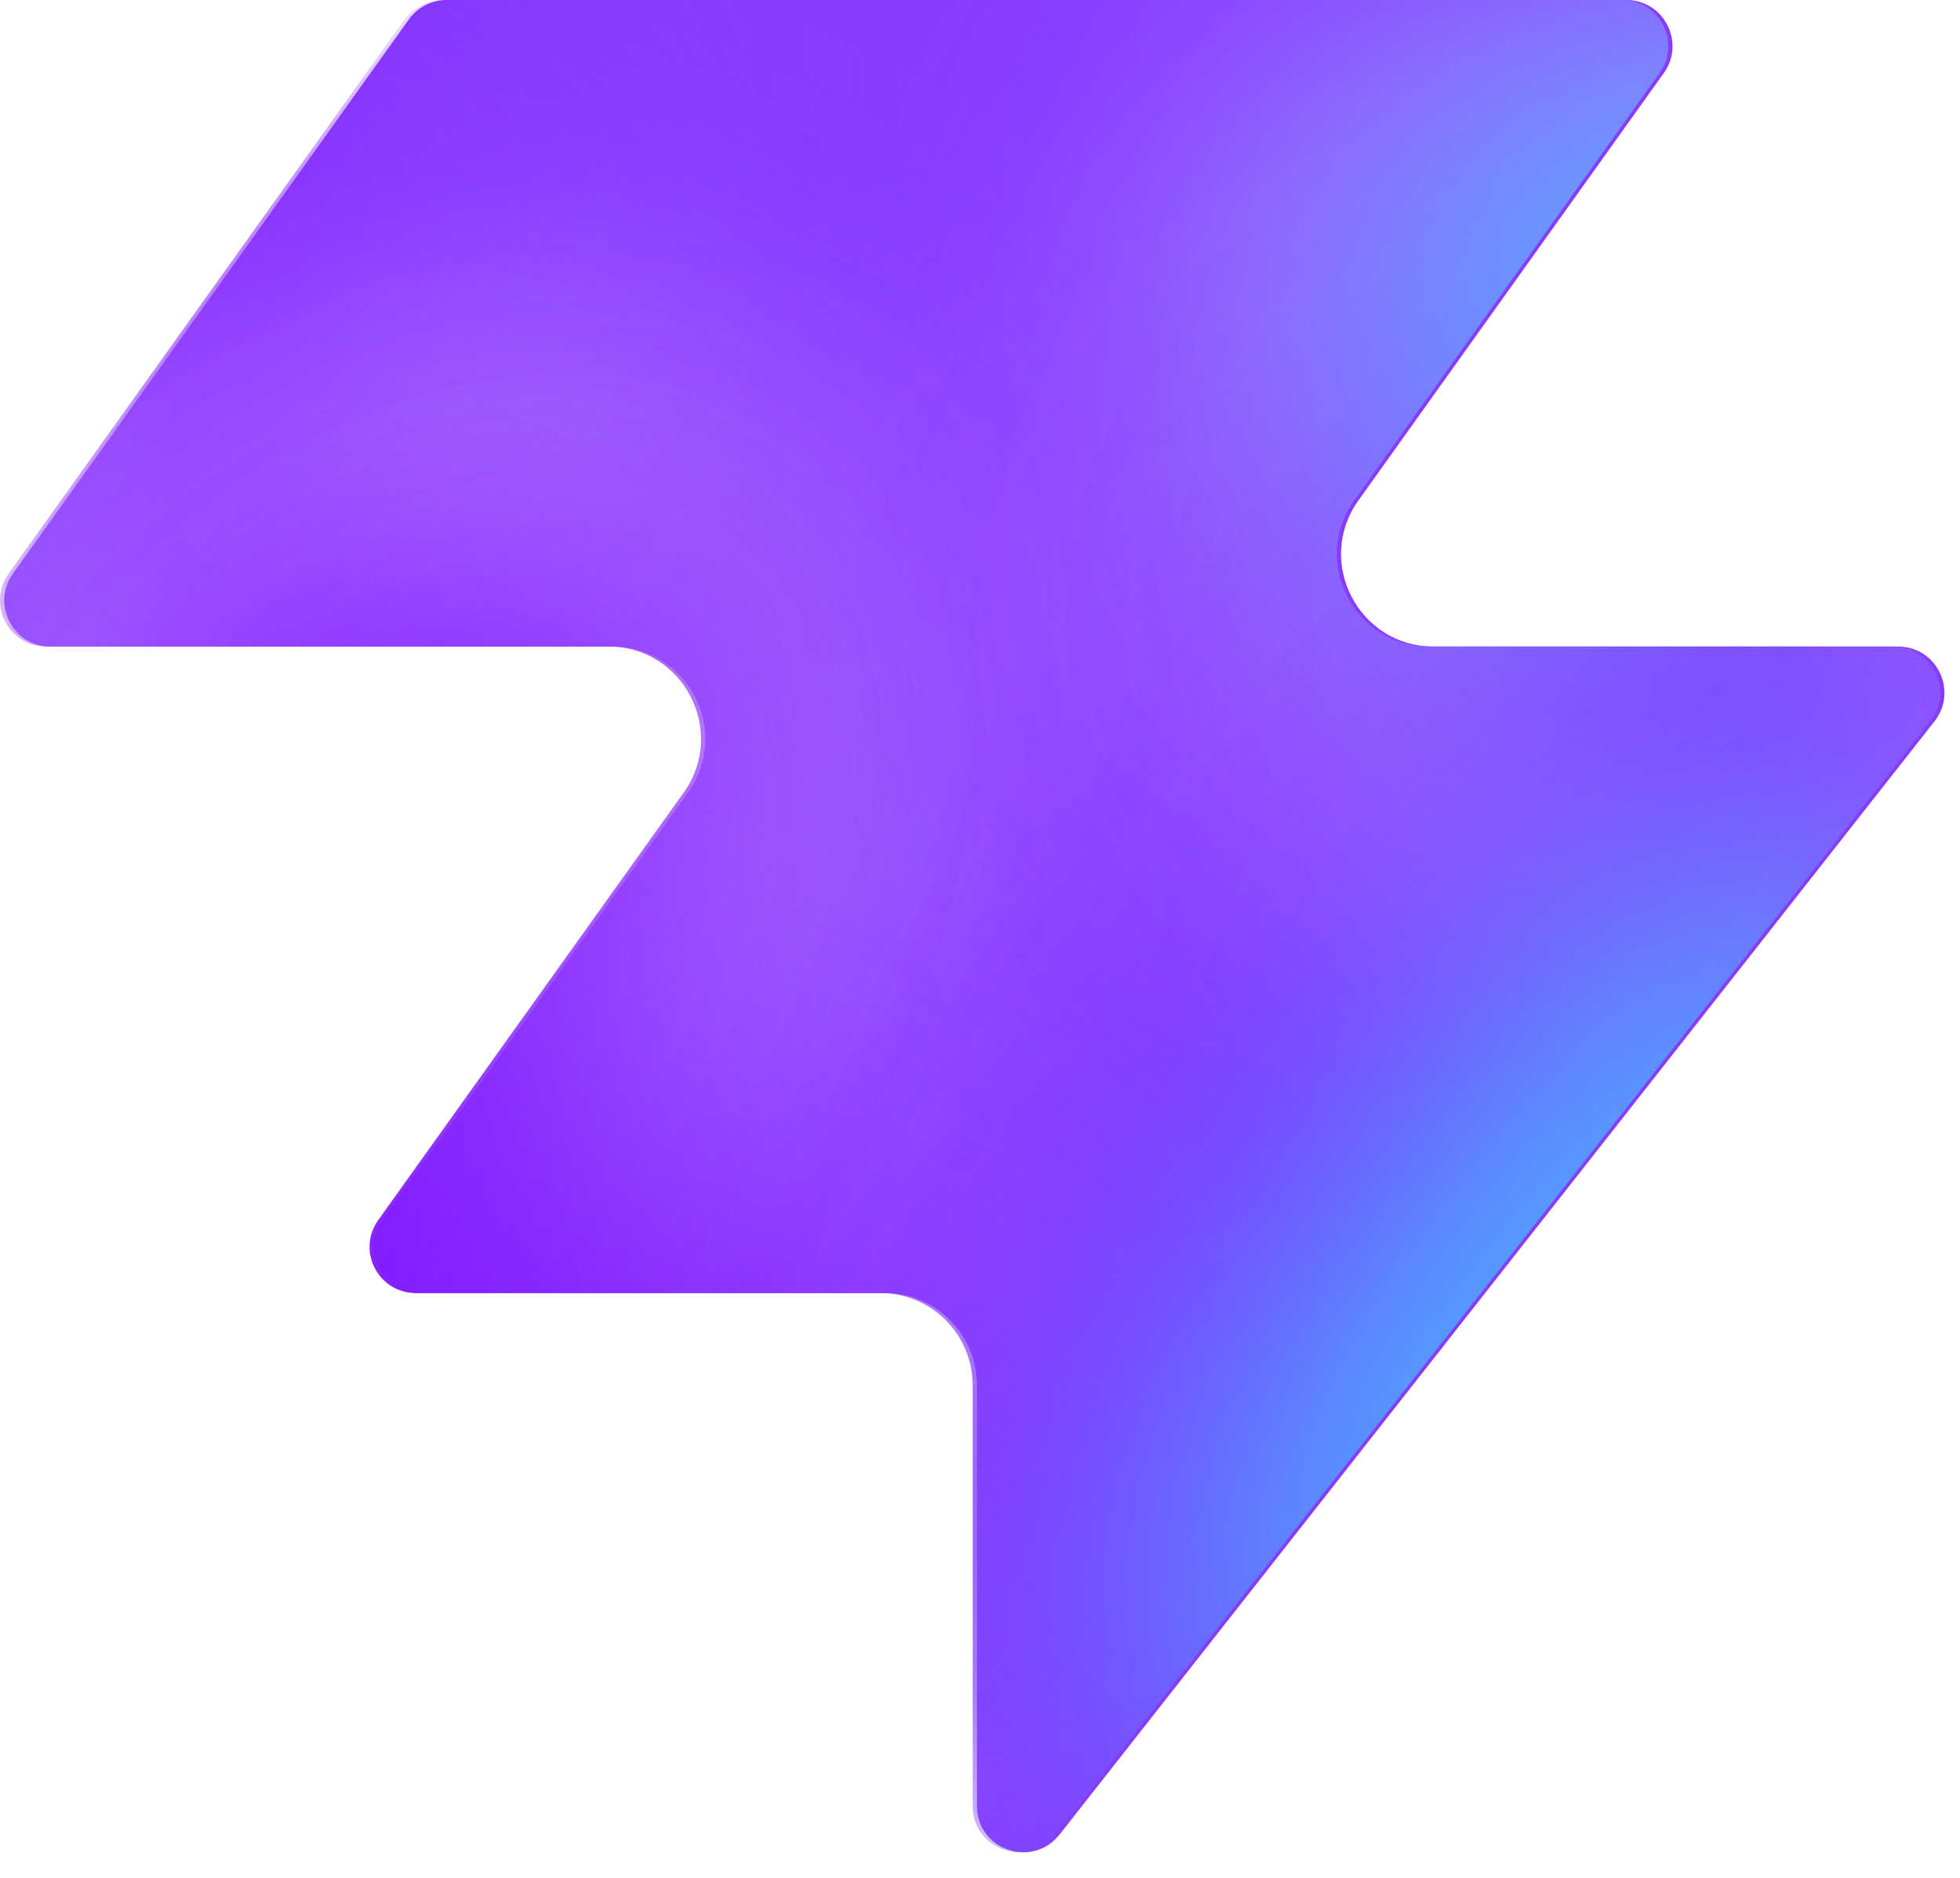
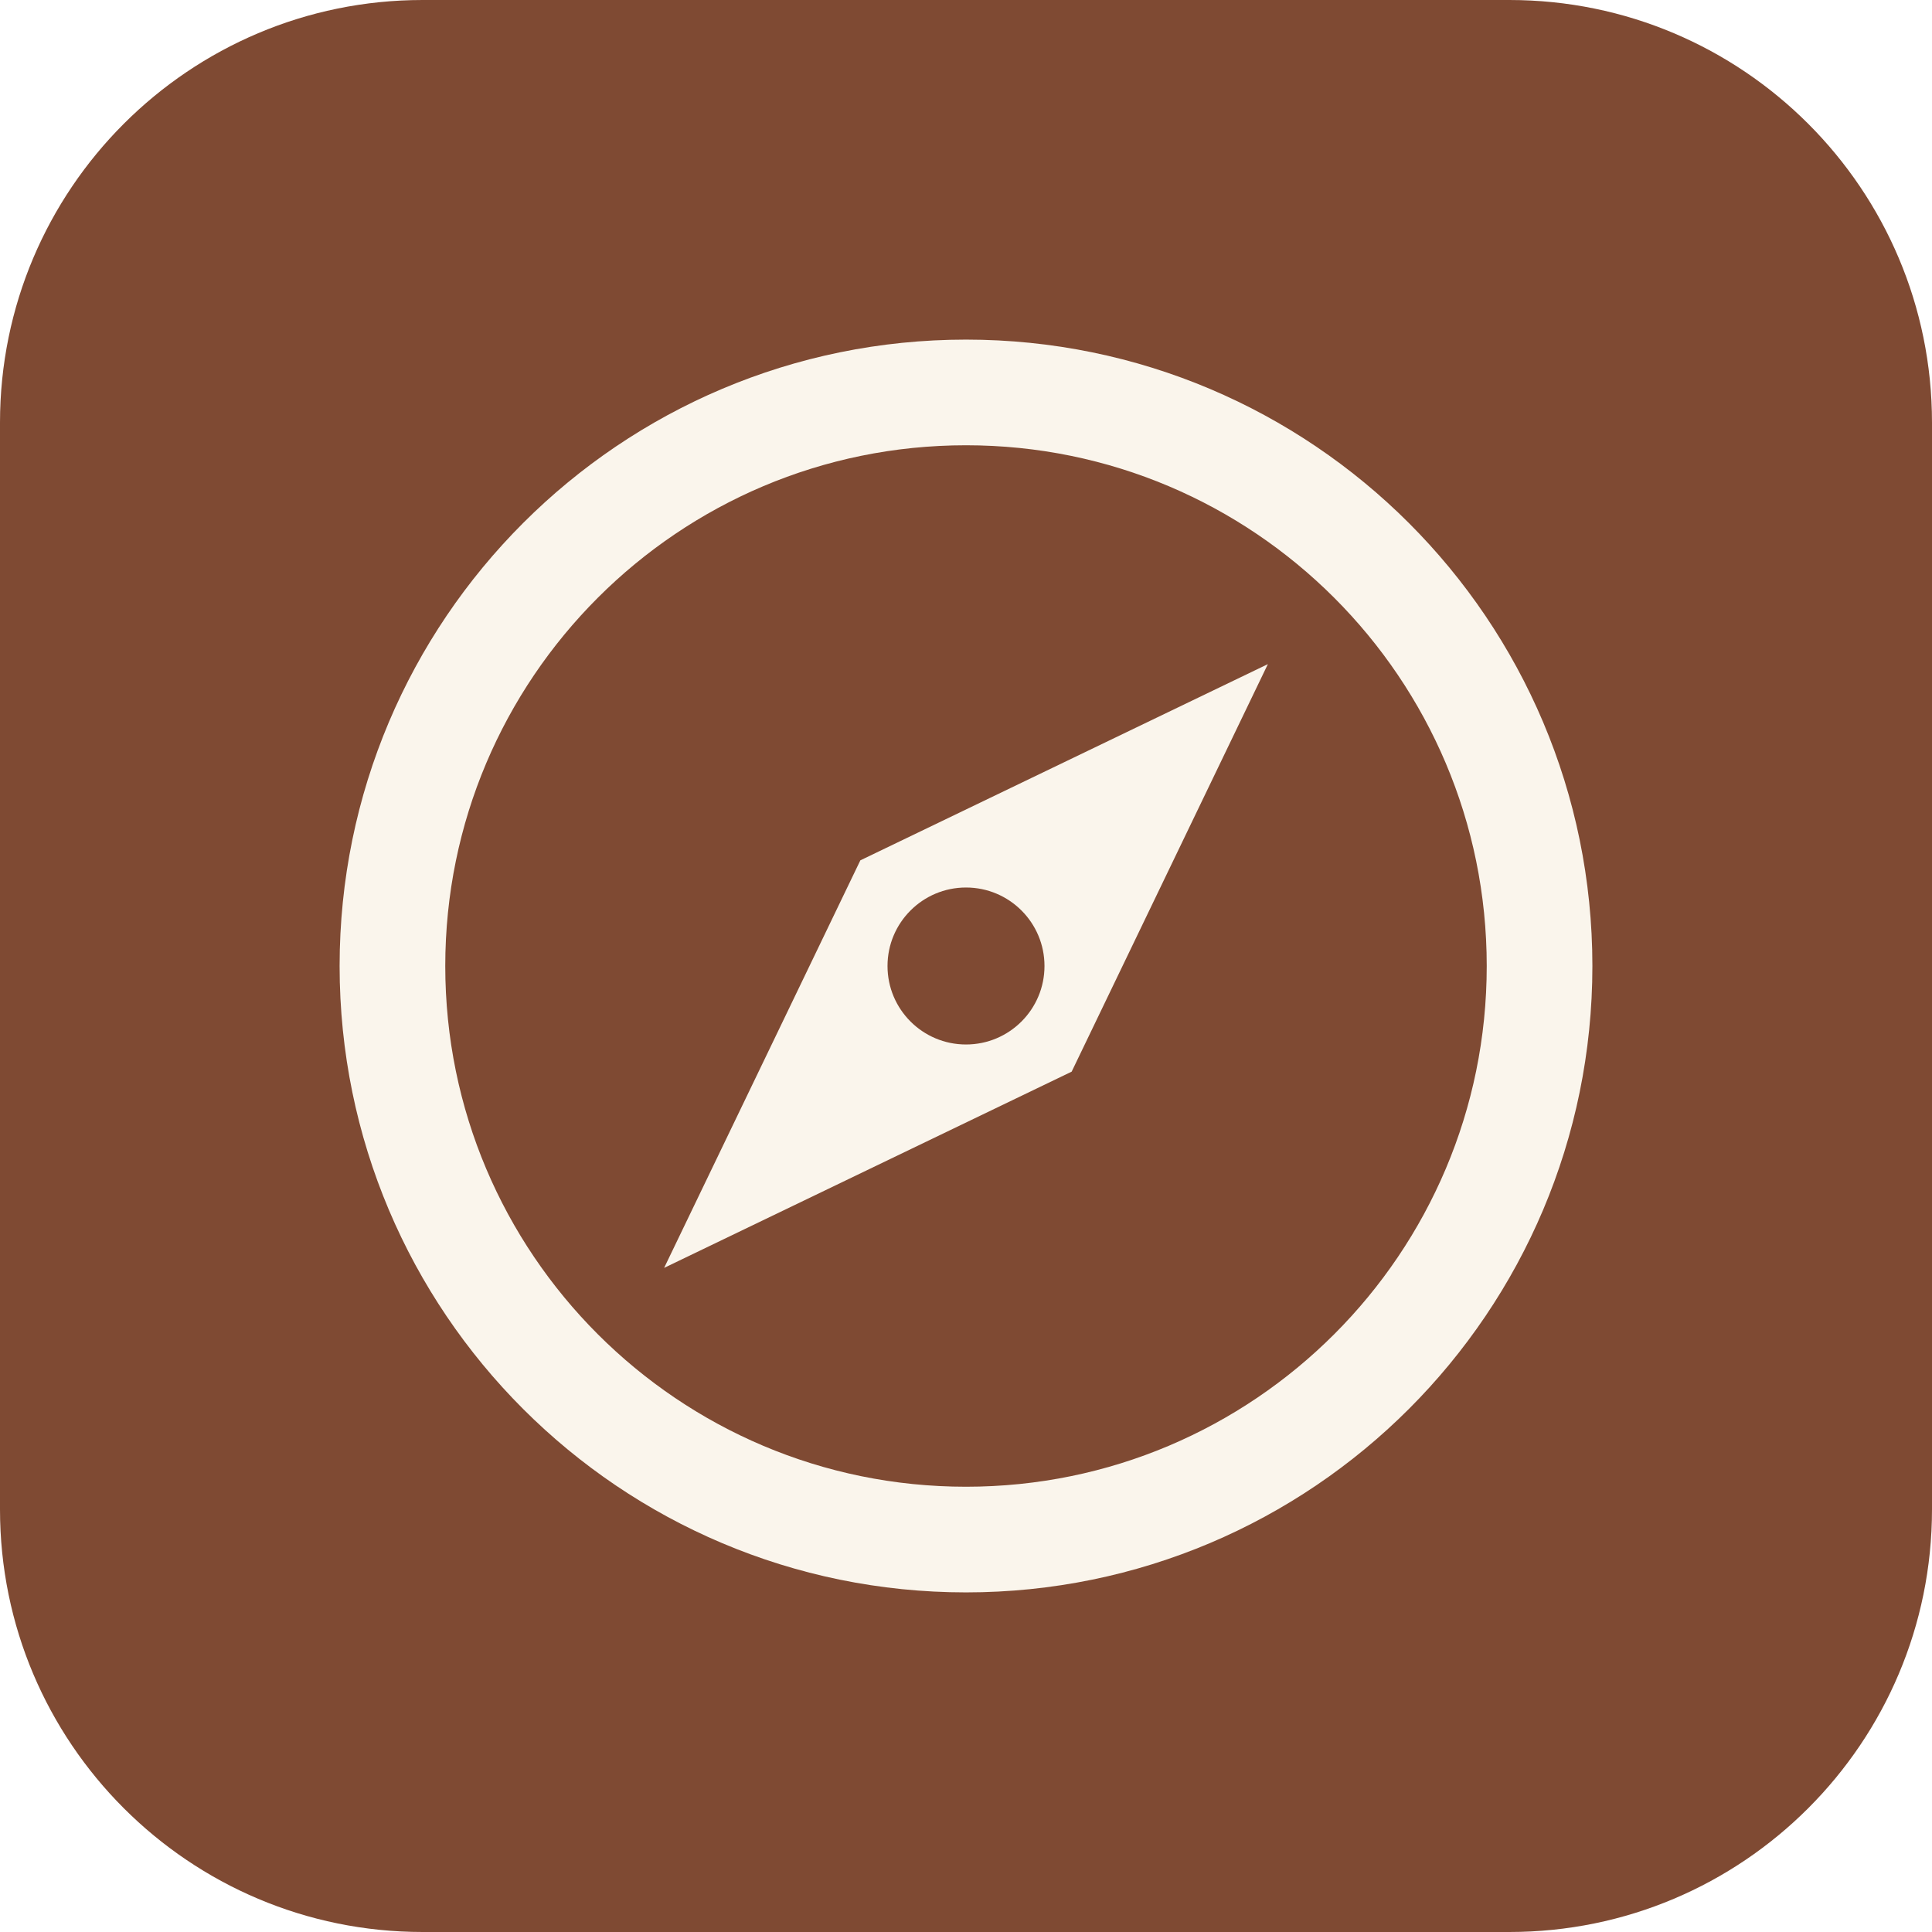
- <svg xmlns="http://www.w3.org/2000/svg" width="48" height="46" fill="none" viewBox="0 0 48 46">
-   <path fill="#863bff" d="M25.946 44.938c-.664.845-2.021.375-2.021-.698V33.937a2.26 2.26 0 0 0-2.262-2.262H10.287c-.92 0-1.456-1.04-.92-1.788l7.48-10.471c1.07-1.497 0-3.578-1.842-3.578H1.237c-.92 0-1.456-1.04-.92-1.788L10.013.474c.214-.297.556-.474.92-.474h28.894c.92 0 1.456 1.04.92 1.788l-7.48 10.471c-1.07 1.498 0 3.579 1.842 3.579h11.377c.943 0 1.473 1.088.89 1.83L25.947 44.94z" style="fill:#863bff;fill:color(display-p3 .525 .23 1);fill-opacity:1" />
-   <mask id="a" width="48" height="46" x="0" y="0" maskUnits="userSpaceOnUse" style="mask-type:alpha">
-     <path fill="#000" d="M25.842 44.938c-.664.844-2.021.375-2.021-.698V33.937a2.26 2.26 0 0 0-2.262-2.262H10.183c-.92 0-1.456-1.04-.92-1.788l7.48-10.471c1.07-1.498 0-3.579-1.842-3.579H1.133c-.92 0-1.456-1.04-.92-1.787L9.91.473c.214-.297.556-.474.92-.474h28.894c.92 0 1.456 1.04.92 1.788l-7.48 10.471c-1.07 1.498 0 3.578 1.842 3.578h11.377c.943 0 1.473 1.088.89 1.832L25.843 44.94z" style="fill:#000;fill-opacity:1" />
-   </mask>
-   <g mask="url(#a)">
-     <g filter="url(#b)">
-       <ellipse cx="5.508" cy="14.704" fill="#ede6ff" rx="5.508" ry="14.704" style="fill:#ede6ff;fill:color(display-p3 .927 .903 1);fill-opacity:1" transform="matrix(.00324 1 1 -.00324 -4.47 31.516)" />
-     </g>
-     <g filter="url(#c)">
-       <ellipse cx="10.399" cy="29.851" fill="#ede6ff" rx="10.399" ry="29.851" style="fill:#ede6ff;fill:color(display-p3 .927 .903 1);fill-opacity:1" transform="matrix(.00324 1 1 -.00324 -39.328 7.883)" />
-     </g>
-     <g filter="url(#d)">
-       <ellipse cx="5.508" cy="30.487" fill="#7e14ff" rx="5.508" ry="30.487" style="fill:#7e14ff;fill:color(display-p3 .492 .077 1);fill-opacity:1" transform="rotate(89.814 -25.913 -14.639)scale(1 -1)" />
-     </g>
-     <g filter="url(#e)">
-       <ellipse cx="5.508" cy="30.599" fill="#7e14ff" rx="5.508" ry="30.599" style="fill:#7e14ff;fill:color(display-p3 .492 .077 1);fill-opacity:1" transform="rotate(89.814 -32.644 -3.334)scale(1 -1)" />
-     </g>
-     <g filter="url(#f)">
-       <ellipse cx="5.508" cy="30.599" fill="#7e14ff" rx="5.508" ry="30.599" style="fill:#7e14ff;fill:color(display-p3 .492 .077 1);fill-opacity:1" transform="matrix(.00324 1 1 -.00324 -34.34 30.47)" />
-     </g>
-     <g filter="url(#g)">
-       <ellipse cx="14.072" cy="22.078" fill="#ede6ff" rx="14.072" ry="22.078" style="fill:#ede6ff;fill:color(display-p3 .927 .903 1);fill-opacity:1" transform="rotate(93.35 24.506 48.493)scale(-1 1)" />
-     </g>
-     <g filter="url(#h)">
-       <ellipse cx="3.47" cy="21.501" fill="#7e14ff" rx="3.47" ry="21.501" style="fill:#7e14ff;fill:color(display-p3 .492 .077 1);fill-opacity:1" transform="rotate(89.009 28.708 47.59)scale(-1 1)" />
-     </g>
-     <g filter="url(#i)">
-       <ellipse cx="3.47" cy="21.501" fill="#7e14ff" rx="3.47" ry="21.501" style="fill:#7e14ff;fill:color(display-p3 .492 .077 1);fill-opacity:1" transform="rotate(89.009 28.708 47.59)scale(-1 1)" />
-     </g>
-     <g filter="url(#j)">
-       <ellipse cx=".387" cy="8.972" fill="#7e14ff" rx="4.407" ry="29.108" style="fill:#7e14ff;fill:color(display-p3 .492 .077 1);fill-opacity:1" transform="rotate(39.51 .387 8.972)" />
-     </g>
-     <g filter="url(#k)">
-       <ellipse cx="47.523" cy="-6.092" fill="#7e14ff" rx="4.407" ry="29.108" style="fill:#7e14ff;fill:color(display-p3 .492 .077 1);fill-opacity:1" transform="rotate(37.892 47.523 -6.092)" />
-     </g>
-     <g filter="url(#l)">
-       <ellipse cx="41.412" cy="6.333" fill="#47bfff" rx="5.971" ry="9.665" style="fill:#47bfff;fill:color(display-p3 .28 .748 1);fill-opacity:1" transform="rotate(37.892 41.412 6.333)" />
-     </g>
-     <g filter="url(#m)">
-       <ellipse cx="-1.879" cy="38.332" fill="#7e14ff" rx="4.407" ry="29.108" style="fill:#7e14ff;fill:color(display-p3 .492 .077 1);fill-opacity:1" transform="rotate(37.892 -1.88 38.332)" />
-     </g>
-     <g filter="url(#n)">
-       <ellipse cx="-1.879" cy="38.332" fill="#7e14ff" rx="4.407" ry="29.108" style="fill:#7e14ff;fill:color(display-p3 .492 .077 1);fill-opacity:1" transform="rotate(37.892 -1.88 38.332)" />
-     </g>
-     <g filter="url(#o)">
-       <ellipse cx="35.651" cy="29.907" fill="#7e14ff" rx="4.407" ry="29.108" style="fill:#7e14ff;fill:color(display-p3 .492 .077 1);fill-opacity:1" transform="rotate(37.892 35.651 29.907)" />
-     </g>
-     <g filter="url(#p)">
-       <ellipse cx="38.418" cy="32.4" fill="#47bfff" rx="5.971" ry="15.297" style="fill:#47bfff;fill:color(display-p3 .28 .748 1);fill-opacity:1" transform="rotate(37.892 38.418 32.4)" />
-     </g>
-   </g>
-   <defs>
-     <filter id="b" width="60.045" height="41.654" x="-19.77" y="16.149" color-interpolation-filters="sRGB" filterUnits="userSpaceOnUse">
-       <feFlood flood-opacity="0" result="BackgroundImageFix" />
-       <feBlend in="SourceGraphic" in2="BackgroundImageFix" result="shape" />
-       <feGaussianBlur result="effect1_foregroundBlur_2002_17158" stdDeviation="7.659" />
-     </filter>
-     <filter id="c" width="90.34" height="51.437" x="-54.613" y="-7.533" color-interpolation-filters="sRGB" filterUnits="userSpaceOnUse">
-       <feFlood flood-opacity="0" result="BackgroundImageFix" />
-       <feBlend in="SourceGraphic" in2="BackgroundImageFix" result="shape" />
-       <feGaussianBlur result="effect1_foregroundBlur_2002_17158" stdDeviation="7.659" />
-     </filter>
-     <filter id="d" width="79.355" height="29.4" x="-49.64" y="2.03" color-interpolation-filters="sRGB" filterUnits="userSpaceOnUse">
-       <feFlood flood-opacity="0" result="BackgroundImageFix" />
-       <feBlend in="SourceGraphic" in2="BackgroundImageFix" result="shape" />
-       <feGaussianBlur result="effect1_foregroundBlur_2002_17158" stdDeviation="4.596" />
-     </filter>
-     <filter id="e" width="79.579" height="29.4" x="-45.045" y="20.029" color-interpolation-filters="sRGB" filterUnits="userSpaceOnUse">
-       <feFlood flood-opacity="0" result="BackgroundImageFix" />
-       <feBlend in="SourceGraphic" in2="BackgroundImageFix" result="shape" />
-       <feGaussianBlur result="effect1_foregroundBlur_2002_17158" stdDeviation="4.596" />
-     </filter>
-     <filter id="f" width="79.579" height="29.4" x="-43.513" y="21.178" color-interpolation-filters="sRGB" filterUnits="userSpaceOnUse">
-       <feFlood flood-opacity="0" result="BackgroundImageFix" />
-       <feBlend in="SourceGraphic" in2="BackgroundImageFix" result="shape" />
-       <feGaussianBlur result="effect1_foregroundBlur_2002_17158" stdDeviation="4.596" />
-     </filter>
-     <filter id="g" width="74.749" height="58.852" x="15.756" y="-17.901" color-interpolation-filters="sRGB" filterUnits="userSpaceOnUse">
-       <feFlood flood-opacity="0" result="BackgroundImageFix" />
-       <feBlend in="SourceGraphic" in2="BackgroundImageFix" result="shape" />
-       <feGaussianBlur result="effect1_foregroundBlur_2002_17158" stdDeviation="7.659" />
-     </filter>
-     <filter id="h" width="61.377" height="25.362" x="23.548" y="2.284" color-interpolation-filters="sRGB" filterUnits="userSpaceOnUse">
-       <feFlood flood-opacity="0" result="BackgroundImageFix" />
-       <feBlend in="SourceGraphic" in2="BackgroundImageFix" result="shape" />
-       <feGaussianBlur result="effect1_foregroundBlur_2002_17158" stdDeviation="4.596" />
-     </filter>
-     <filter id="i" width="61.377" height="25.362" x="23.548" y="2.284" color-interpolation-filters="sRGB" filterUnits="userSpaceOnUse">
-       <feFlood flood-opacity="0" result="BackgroundImageFix" />
-       <feBlend in="SourceGraphic" in2="BackgroundImageFix" result="shape" />
-       <feGaussianBlur result="effect1_foregroundBlur_2002_17158" stdDeviation="4.596" />
-     </filter>
-     <filter id="j" width="56.045" height="63.649" x="-27.636" y="-22.853" color-interpolation-filters="sRGB" filterUnits="userSpaceOnUse">
-       <feFlood flood-opacity="0" result="BackgroundImageFix" />
-       <feBlend in="SourceGraphic" in2="BackgroundImageFix" result="shape" />
-       <feGaussianBlur result="effect1_foregroundBlur_2002_17158" stdDeviation="4.596" />
-     </filter>
-     <filter id="k" width="54.814" height="64.646" x="20.116" y="-38.415" color-interpolation-filters="sRGB" filterUnits="userSpaceOnUse">
-       <feFlood flood-opacity="0" result="BackgroundImageFix" />
-       <feBlend in="SourceGraphic" in2="BackgroundImageFix" result="shape" />
-       <feGaussianBlur result="effect1_foregroundBlur_2002_17158" stdDeviation="4.596" />
-     </filter>
-     <filter id="l" width="33.541" height="35.313" x="24.641" y="-11.323" color-interpolation-filters="sRGB" filterUnits="userSpaceOnUse">
-       <feFlood flood-opacity="0" result="BackgroundImageFix" />
-       <feBlend in="SourceGraphic" in2="BackgroundImageFix" result="shape" />
-       <feGaussianBlur result="effect1_foregroundBlur_2002_17158" stdDeviation="4.596" />
-     </filter>
-     <filter id="m" width="54.814" height="64.646" x="-29.286" y="6.009" color-interpolation-filters="sRGB" filterUnits="userSpaceOnUse">
-       <feFlood flood-opacity="0" result="BackgroundImageFix" />
-       <feBlend in="SourceGraphic" in2="BackgroundImageFix" result="shape" />
-       <feGaussianBlur result="effect1_foregroundBlur_2002_17158" stdDeviation="4.596" />
-     </filter>
-     <filter id="n" width="54.814" height="64.646" x="-29.286" y="6.009" color-interpolation-filters="sRGB" filterUnits="userSpaceOnUse">
-       <feFlood flood-opacity="0" result="BackgroundImageFix" />
-       <feBlend in="SourceGraphic" in2="BackgroundImageFix" result="shape" />
-       <feGaussianBlur result="effect1_foregroundBlur_2002_17158" stdDeviation="4.596" />
-     </filter>
-     <filter id="o" width="54.814" height="64.646" x="8.244" y="-2.416" color-interpolation-filters="sRGB" filterUnits="userSpaceOnUse">
-       <feFlood flood-opacity="0" result="BackgroundImageFix" />
-       <feBlend in="SourceGraphic" in2="BackgroundImageFix" result="shape" />
-       <feGaussianBlur result="effect1_foregroundBlur_2002_17158" stdDeviation="4.596" />
-     </filter>
-     <filter id="p" width="39.409" height="43.623" x="18.713" y="10.588" color-interpolation-filters="sRGB" filterUnits="userSpaceOnUse">
-       <feFlood flood-opacity="0" result="BackgroundImageFix" />
-       <feBlend in="SourceGraphic" in2="BackgroundImageFix" result="shape" />
-       <feGaussianBlur result="effect1_foregroundBlur_2002_17158" stdDeviation="4.596" />
-     </filter>
-   </defs>
+ <svg xmlns="http://www.w3.org/2000/svg" viewBox="0 0 64 64">
+   <rect width="64" height="64" rx="14" fill="#7F4A33" />
+   <circle cx="32" cy="32" r="19" fill="none" stroke="#FAF5EC" stroke-width="3.5" />
+   <path d="M42 22 L35.5 35.5 L22 42 L28.5 28.5 Z" fill="#FAF5EC" />
+   <circle cx="32" cy="32" r="2.6" fill="#7F4A33" />
</svg>
